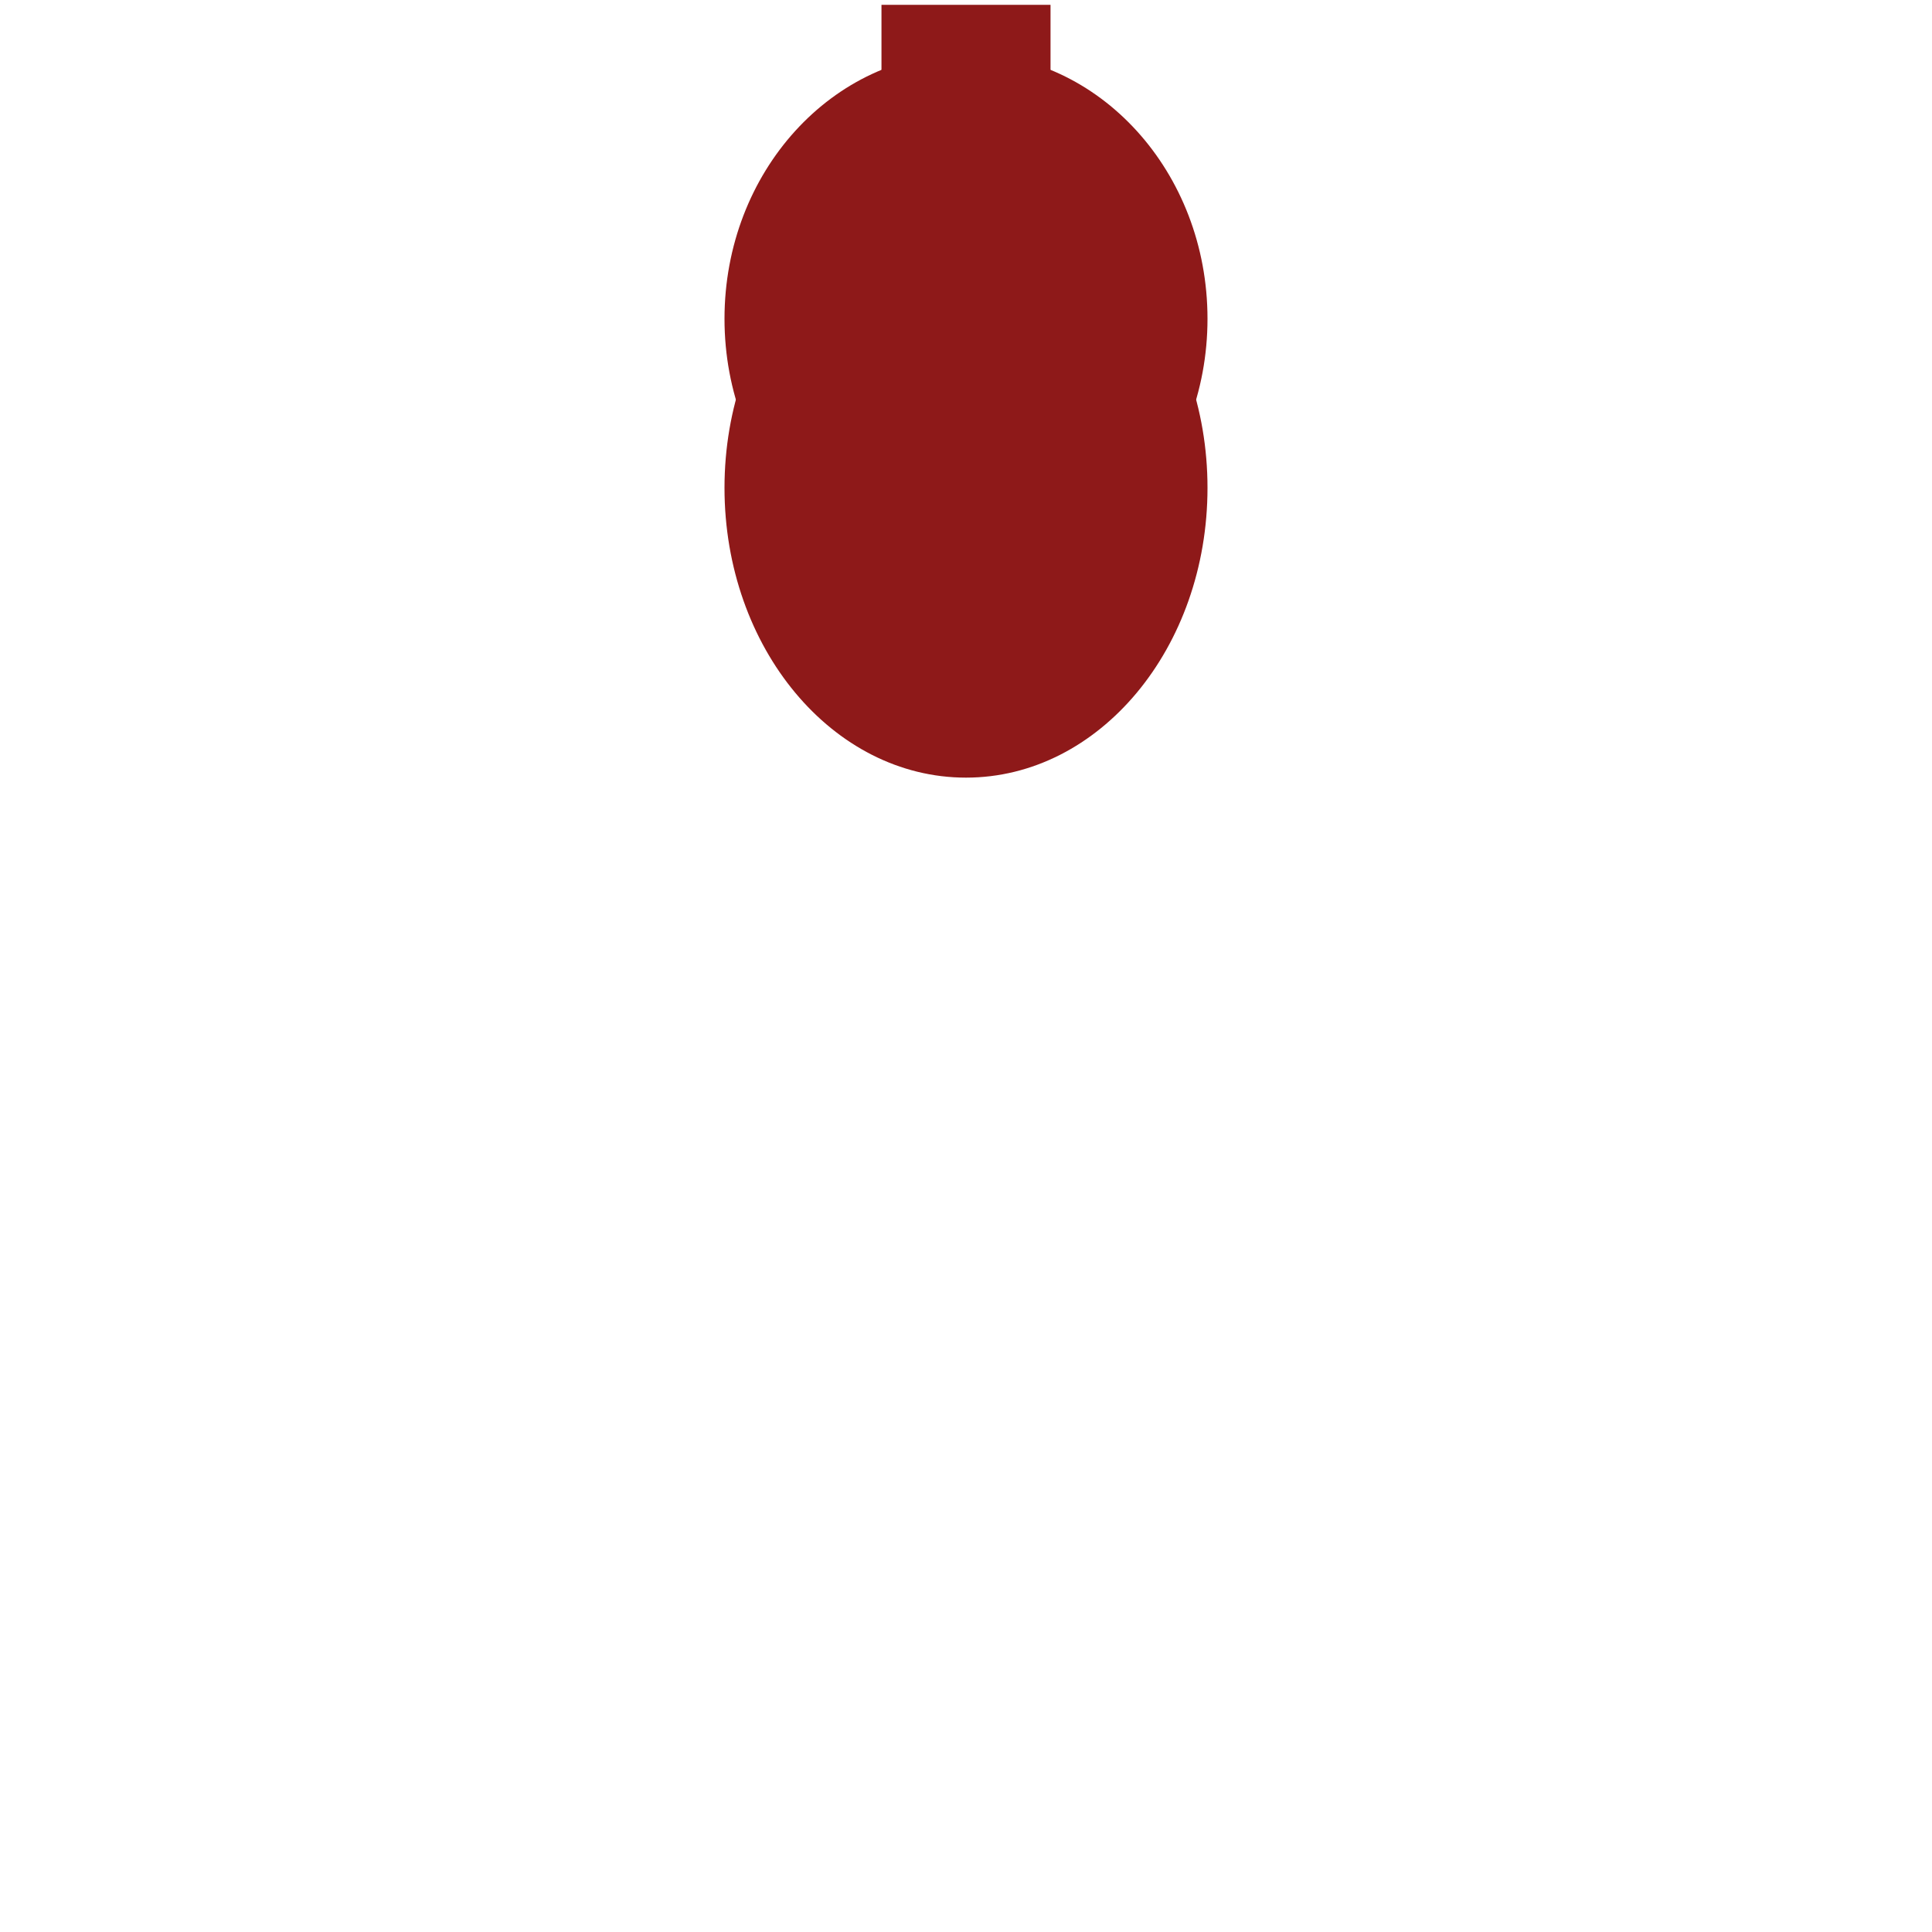
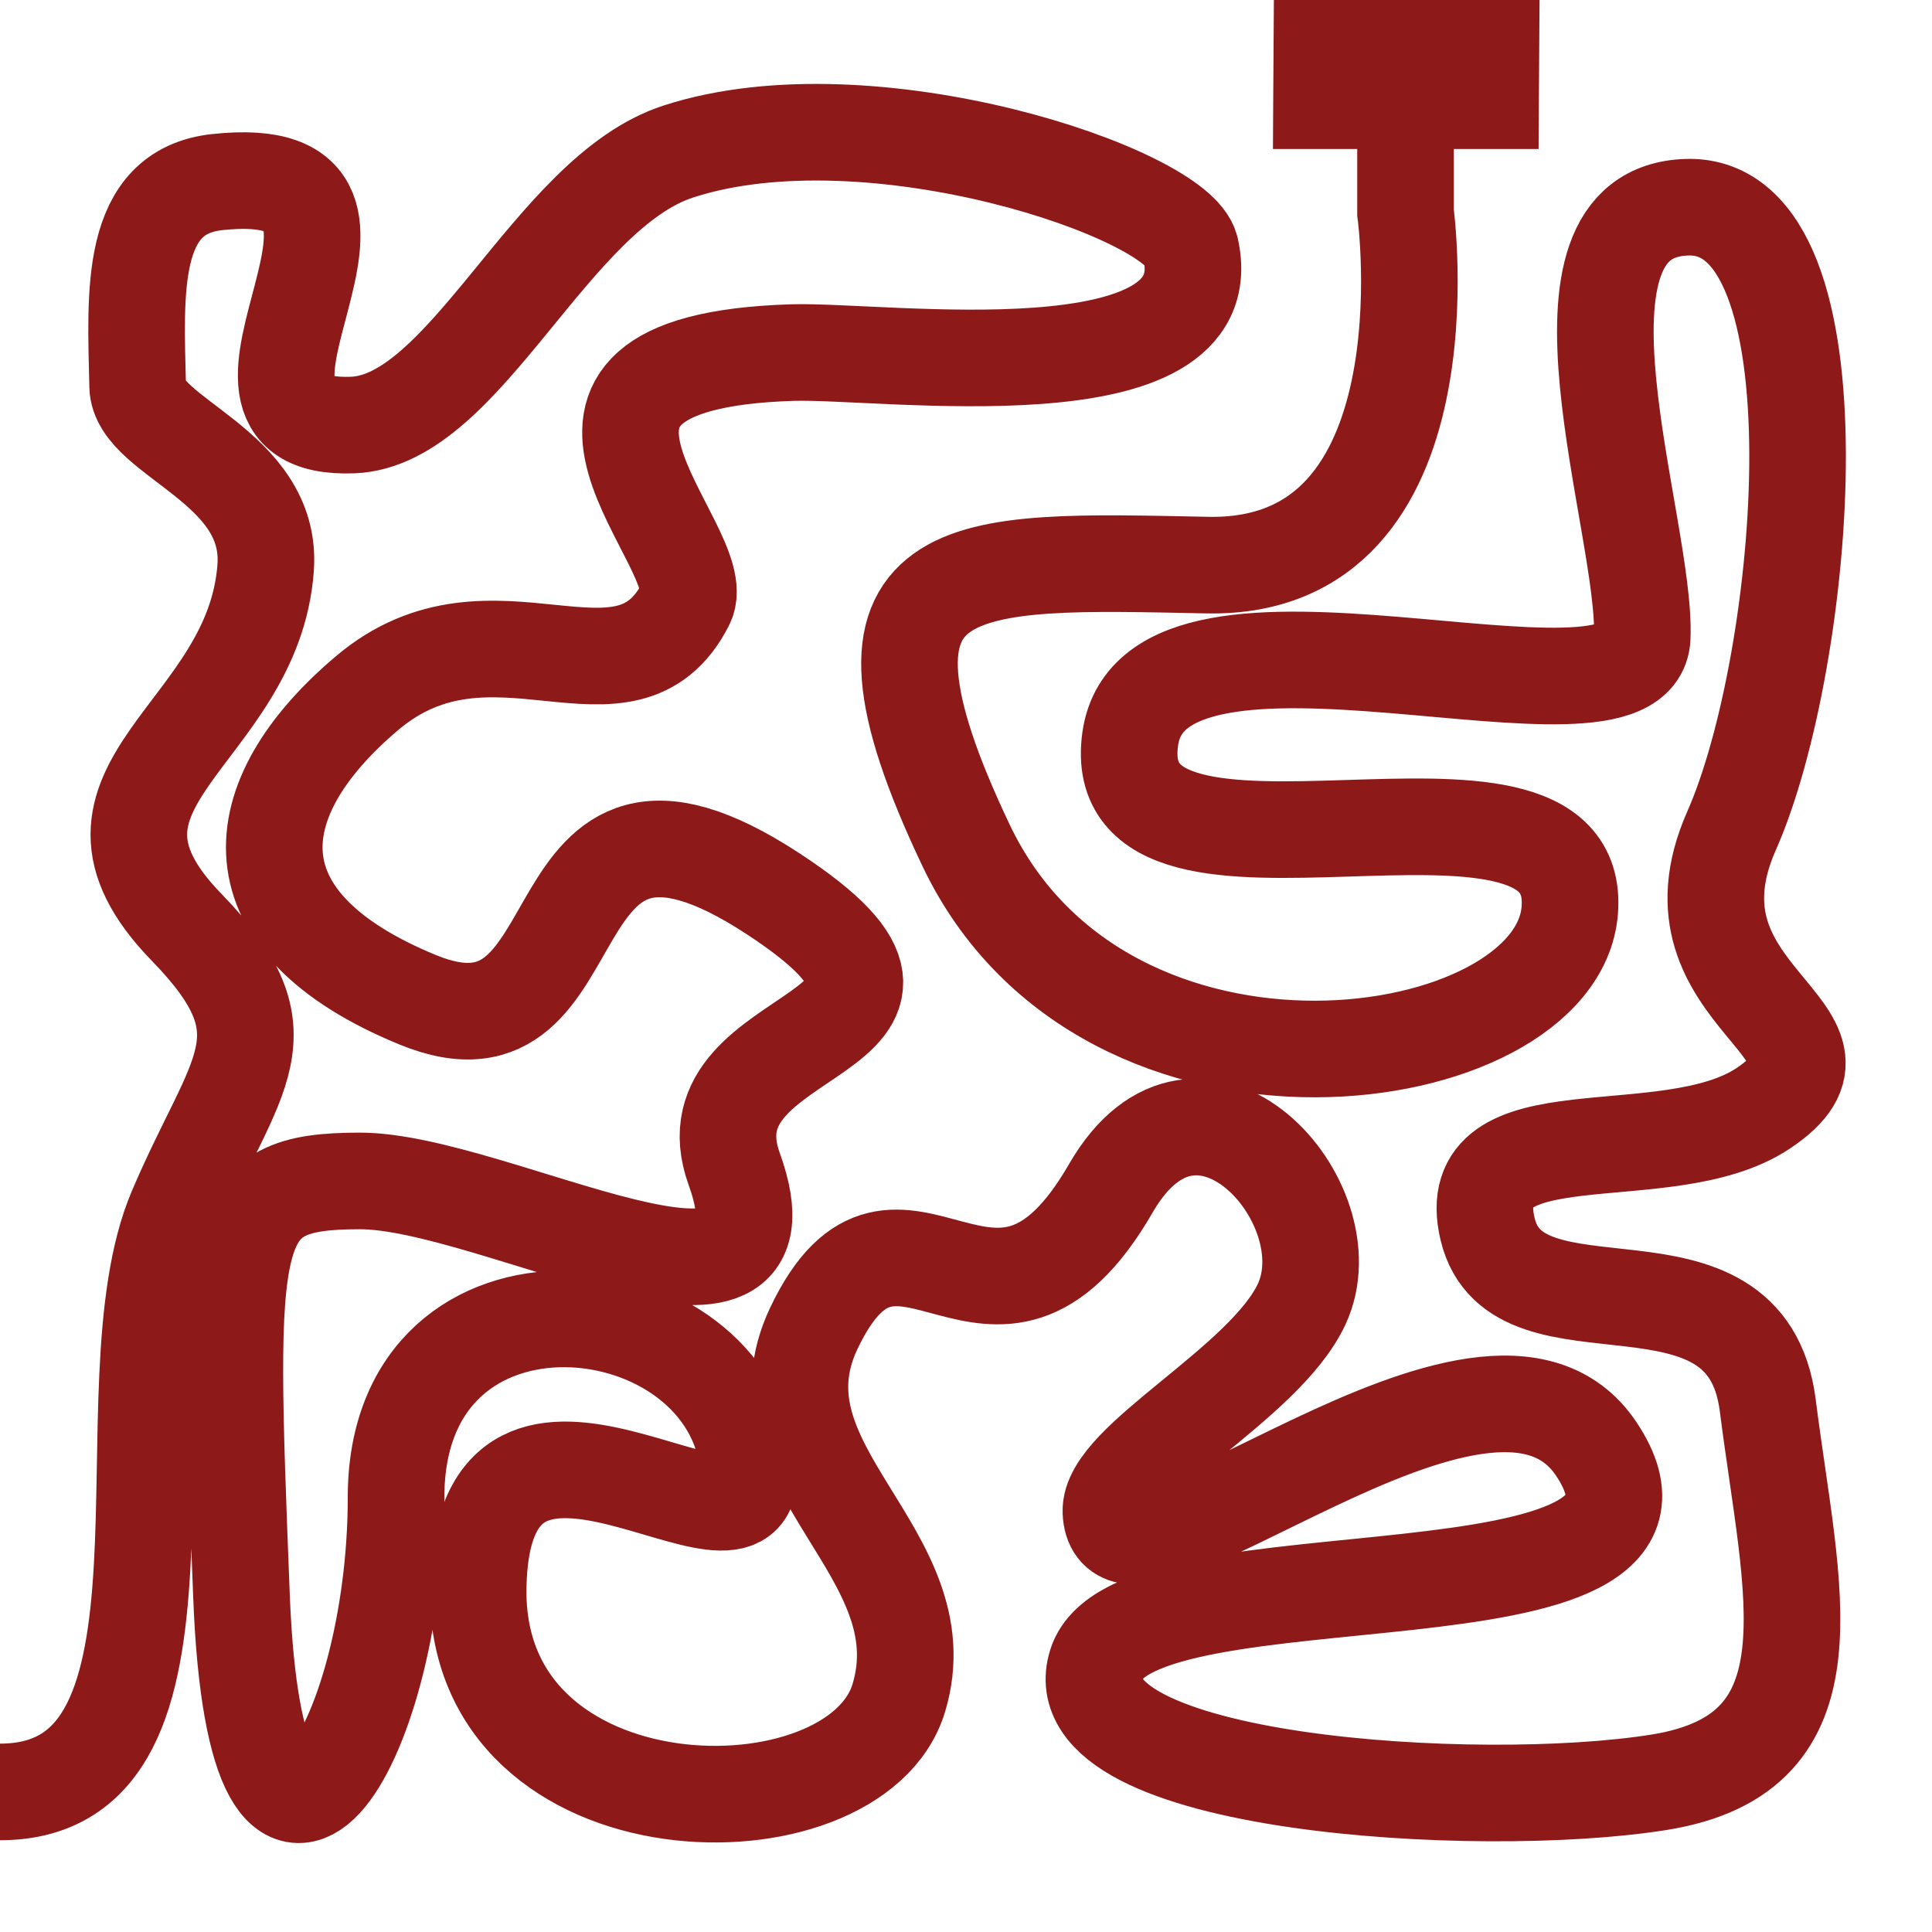
<svg xmlns="http://www.w3.org/2000/svg" version="1.1" id="Ebene_1" x="0px" y="0px" viewBox="0 0 800 800" style="enable-background:new 0 0 800 800;" xml:space="preserve">
  <style type="text/css">
	.st0{fill:none;stroke:#8E1919;stroke-width:70;stroke-miterlimit:10;}
	.st1{fill:#8E1919;}
	.st2{fill:#C92828;}
	.st3{fill:#DD0000;}
	.st4{fill:#FF6347;}
	.st5{fill:none;stroke:#FF6347;stroke-width:60;}
	.st6{fill:none;stroke:#8E1919;stroke-width:40;}
	.st7{fill:none;stroke:#8E1919;stroke-width:110;}
+ 	.st8{fill:#8E4F4F;}
</style>
-   <line class="st0" x1="400" y1="-3422.6" x2="400" y2="-2291.6" />
-   <path class="st1" d="M700.8-2249.6c-96.8-51.3-218.1-4-240.4,126c-15.2,88.6-48.5,209.3-110.5,232.4  c-112.7,42-168.4,36.2-156.6,104.3c18.7,108.5,165.9,152.6,317.4,97.5c100.9-36.8,199.4-130.9,255.2-247.6  C821.5-2053.1,797.6-2198.2,700.8-2249.6z" />
+   <line class="st0" x1="400" y1="-2625" x2="400" y2="-1494" />
+   <path class="st1" d="M700.8-1452c-96.8-51.3-218.1-4-240.4,126c-15.2,88.6-48.5,209.3-110.5,232.4c-112.7,42-168.4,36.2-156.6,104.3  c18.7,108.5,165.9,152.6,317.4,97.5c100.9-36.8,199.4-130.9,255.2-247.6C821.5-1255.5,797.6-1400.6,700.8-1452z" />
  <g>
-     <circle class="st2" cx="400" cy="-3622.6" r="180" />
-     <circle class="st1" cx="400" cy="-3572.6" r="120" />
-     <ellipse class="st2" cx="400" cy="-3672.6" rx="30" ry="50" />
-     <path class="st3" d="M422.3-3411.6l147.6-126c-19.7-9.4-43.8-15-69.9-15c-66.3,0-120,35.8-120,80   C380-3448.2,396.4-3426.3,422.3-3411.6z" />
-     <ellipse class="st4" cx="150" cy="-3622.6" rx="50" ry="90" />
-     <ellipse class="st4" cx="650" cy="-3622.6" rx="50" ry="90" />
-     <ellipse class="st4" cx="400" cy="-3852.6" rx="40" ry="50" />
-     <circle class="st1" cx="385" cy="-3867.6" r="5" />
-     <circle class="st1" cx="415" cy="-3867.6" r="5" />
-     <path class="st3" d="M376.8-3411.1c26.4-14.7,43.2-36.8,43.2-61.5c0-44.2-53.7-80-120-80c-29.2,0-56,7-76.8,18.5L376.8-3411.1z" />
-     <circle class="st5" cx="400" cy="-3622.6" r="200" />
+     <circle class="st2" cx="400" cy="-2825" r="180" />
+     <circle class="st1" cx="400" cy="-2775" r="120" />
+     <ellipse class="st2" cx="400" cy="-2875" rx="30" ry="50" />
+     <path class="st3" d="M422.3-2614l147.6-126c-19.7-9.4-43.8-15-69.9-15c-66.3,0-120,35.8-120,80C380-2650.6,396.4-2628.7,422.3-2614   z" />
+     <ellipse class="st4" cx="150" cy="-2825" rx="50" ry="90" />
+     <ellipse class="st4" cx="650" cy="-2825" rx="50" ry="90" />
+     <ellipse class="st4" cx="400" cy="-3055" rx="40" ry="50" />
+     <circle class="st1" cx="385" cy="-3070" r="5" />
+     <circle class="st1" cx="415" cy="-3070" r="5" />
+     <path class="st3" d="M376.8-2613.5c26.4-14.7,43.2-36.8,43.2-61.5c0-44.2-53.7-80-120-80c-29.2,0-56,7-76.8,18.5L376.8-2613.5z" />
+     <circle class="st5" cx="400" cy="-2825" r="200" />
  </g>
-   <path class="st0" d="M400-2291.6c0,64.6,52.4,117,117,117h132.3" />
-   <path class="st6" d="M582-740.1c0,0,0,26.5,0,30.5c0,0,20,148-82,146s-158-6-100,116s244.6,94,250,27c6-75-193,8-182-71  c10-71.8,210,4,212-42S634-710,698.7-711.8C765-713.6,748-523.6,717-453.6s61.2,83,13,115c-40.1,26.6-126,0-114,50s107,2,116,73  c9.8,77.4,30,144-45,156s-249,1-233-49s259-11,207-89c-45.2-67.7-199,74-201,26c-0.9-21.2,63.6-52.9,79-86  c19.5-41.9-42.7-110.9-79-48c-49,85-87.8-16-123,58c-27.5,57.8,53.2,93,35.2,153S196-36.3,198-140.6s116.5,0.3,112-49  c-7-77-146-92-146,12s-58,195-64,41s-7-172,49-172s183.5,73.9,155-5c-22.2-61.4,109.6-52.8,16-114c-104-68-69,76-147,44  s-73-83-21-127s107,12,132-37c12-23.4-83-100,44-104c38-1.2,179,19,165-43c-5.2-22.8-132.3-66.1-212-40.3  c-52.8,17-88.1,111.6-135,113.3c-74.7,2.8,37-110.6-56-100.6c-36.7,3.9-33.9,45.6-33,84.6c0.5,21.2,56,33,53,75  c-5,69.8-90,90-32.8,148.9c43.6,44.8,20.2,59.7-4.2,117.1c-31.5,74.1,18,241-73,241" />
-   <path class="st7" d="M432.6-1797.3c-207.2,0-375.2,15.7-375.2,295.7c0,207.2,174.6,456,416.6,231.1  c107.7-100,109.7,243.9,108.5,470.9c-0.1,16-0.2,31.4-0.3,46c0,6-0.1,11.9-0.1,17.7" />
-   <ellipse class="st1" cx="400" cy="132" rx="100" ry="110" />
-   <ellipse class="st1" cx="400" cy="202" rx="100" ry="120" />
-   <ellipse class="st1" cx="400" cy="202" rx="40" ry="50" />
-   <line class="st0" x1="400" y1="2" x2="400" y2="107" />
+   <path class="st0" d="M400-1494c0,64.6,52.4,117,117,117h132.3" />
+   <path class="st6" d="M582,57.5c0,0,0,26.5,0,30.5c0,0,20,148-82,146s-158-6-100,116s244.6,94,250,27c6-75-193,8-182-71  c10-71.8,210,4,212-42S634,87.6,698.7,85.8C765,84,748,274,717,344s61.2,83,13,115c-40.1,26.6-126,0-114,50s107,2,116,73  c9.8,77.4,30,144-45,156s-249,1-233-49s259-11,207-89c-45.2-67.7-199,74-201,26c-0.9-21.2,63.6-52.9,79-86  c19.5-41.9-42.7-110.9-79-48c-49,85-87.8-16-123,58c-27.5,57.8,53.2,93,35.2,153S196,761.3,198,657s116.5,0.3,112-49  c-7-77-146-92-146,12s-58,195-64,41s-7-172,49-172s183.5,73.9,155-5c-22.2-61.4,109.6-52.8,16-114c-104-68-69,76-147,44  s-73-83-21-127s107,12,132-37c12-23.4-83-100,44-104c38-1.2,179,19,165-43c-5.2-22.8-132.3-66.1-212-40.3  c-52.8,17-88.1,111.6-135,113.3c-74.7,2.8,37-110.6-56-100.6C53.3,79.3,56.1,121,57,160c0.5,21.2,56,33,53,75  c-5,69.8-90,90-32.8,148.9c43.6,44.8,20.2,59.7-4.2,117.1C41.5,575.1,91,742,0,742" />
+   <path class="st7" d="M432.6-999.7C225.4-999.7,57.4-984,57.4-704C57.4-496.8,232-248,474-472.9C581.7-572.9,583.7-228.9,582.5-2  c-0.1,16-0.2,31.4-0.3,46c0,6-0.1,11.9-0.1,17.7" />
+   <path class="st6" d="M582,857.5c0,0,0,26.5,0,30.5c0,0,20,148-82,146s-158-6-100,116s244.6,94,250,27c6-75-193,8-182-71  c10-71.8,210,4,212-42s-46-176.4,18.7-178.2C765,884,748,1074,717,1144s61.2,83,13,115c-40.1,26.6-126,0-114,50s107,2,116,73  c9.8,77.4,30,144-45,156s-249,1-233-49s259-11,207-89c-45.2-67.7-199,74-201,26c-0.9-21.2,63.6-52.9,79-86  c19.5-41.9-42.7-110.9-79-48c-49,85-87.8-16-123,58c-27.5,57.8,53.2,93,35.2,153S196,1561.3,198,1457s116.5,0.3,112-49  c-7-77-146-92-146,12s-58,195-64,41s-7-172,49-172s183.5,73.9,155-5c-22.2-61.4,109.6-52.8,16-114c-104-68-69,76-147,44  s-73-83-21-127s107,12,132-37c12-23.4-83-100,44-104c38-1.2,179,19,165-43c-5.2-22.8-132.3-66.1-212-40.3  c-52.8,17-88.1,111.6-135,113.3c-74.7,2.8,37-110.6-56-100.6C53.3,879.3,56.1,921,57,960c0.5,21.2,56,33,53,75  c-5,69.8-90,90-32.8,148.9c43.6,44.8,20.2,59.7-4.2,117.1c-21.9,51.6-4.6,148.3-22.8,202.1" />
+   <path class="st8" d="M473.4,1704c0-58.2-32.8-105.3-73.4-105.3s-73.4,47.2-73.4,105.3c0,43,23.5,74.8,29.3,90.6  c16.8,45.6,22.1,73.4,44,73.4s26.3-28.1,44-73.4C451.4,1775.8,473.4,1747.7,473.4,1704z" />
+   <ellipse class="st8" cx="400" cy="1599" rx="67.5" ry="99.5" />
+   <g>
+     <circle class="st8" cx="92.4" cy="1470.7" r="40.2" />
+     <circle class="st8" cx="42.2" cy="1491.3" r="40.2" />
+   </g>
+   <g>
+     <circle class="st8" cx="92.4" cy="1409.3" r="40.2" />
+     <circle class="st8" cx="42.2" cy="1429.8" r="40.2" />
+   </g>
+   <g>
+     <circle class="st8" cx="92.4" cy="1347.8" r="40.2" />
+     <circle class="st8" cx="42.2" cy="1368.3" r="40.2" />
+   </g>
+   <g>
+     <circle class="st8" cx="92.4" cy="1286.3" r="40.2" />
+     <circle class="st8" cx="42.2" cy="1306.8" r="40.2" />
+   </g>
+   <g>
+     <circle class="st8" cx="92.4" cy="1224.8" r="40.2" />
+     <circle class="st8" cx="42.2" cy="1245.4" r="40.2" />
+   </g>
+   <g>
+     <circle class="st8" cx="92.4" cy="1163.3" r="40.2" />
+     <circle class="st8" cx="42.2" cy="1183.9" r="40.2" />
+   </g>
+   <g>
+     <circle class="st8" cx="92.4" cy="1101.9" r="40.2" />
+     <circle class="st8" cx="42.2" cy="1122.4" r="40.2" />
+   </g>
+   <g>
+     <circle class="st8" cx="92.4" cy="1040.4" r="40.2" />
+     <circle class="st8" cx="42.2" cy="1060.9" r="40.2" />
+   </g>
+   <g>
+     <circle class="st8" cx="92.4" cy="978.9" r="40.2" />
+     <circle class="st8" cx="42.2" cy="999.5" r="40.2" />
+   </g>
+   <g>
+     <circle class="st8" cx="92.4" cy="918.1" r="40.2" />
+     <circle class="st8" cx="42.2" cy="938.7" r="40.2" />
+   </g>
+   <g>
+     <circle class="st8" cx="92.4" cy="872.5" r="40.2" />
+     <circle class="st8" cx="42.2" cy="893.1" r="40.2" />
+   </g>
+   <g>
+     <circle class="st8" cx="758.9" cy="1470.7" r="40.2" />
+     <circle class="st8" cx="708.7" cy="1491.3" r="40.2" />
+   </g>
+   <g>
+     <circle class="st8" cx="758.9" cy="1409.3" r="40.2" />
+     <circle class="st8" cx="708.7" cy="1429.8" r="40.2" />
+   </g>
+   <g>
+     <circle class="st8" cx="758.9" cy="1347.8" r="40.2" />
+     <circle class="st8" cx="708.7" cy="1368.3" r="40.2" />
+   </g>
+   <g>
+     <circle class="st8" cx="758.9" cy="1286.3" r="40.2" />
+     <circle class="st8" cx="708.7" cy="1306.8" r="40.2" />
+   </g>
+   <g>
+     <circle class="st8" cx="758.9" cy="1224.8" r="40.2" />
+     <circle class="st8" cx="708.7" cy="1245.4" r="40.2" />
+   </g>
+   <g>
+     <circle class="st8" cx="758.9" cy="1163.3" r="40.2" />
+     <circle class="st8" cx="708.7" cy="1183.9" r="40.2" />
+   </g>
+   <g>
+     <circle class="st8" cx="758.9" cy="1101.9" r="40.2" />
+     <circle class="st8" cx="708.7" cy="1122.4" r="40.2" />
+   </g>
+   <g>
+     <circle class="st8" cx="758.9" cy="1040.4" r="40.2" />
+     <circle class="st8" cx="708.7" cy="1060.9" r="40.2" />
+   </g>
+   <g>
+     <circle class="st8" cx="758.9" cy="978.9" r="40.2" />
+     <circle class="st8" cx="708.7" cy="999.5" r="40.2" />
+   </g>
+   <g>
+     <circle class="st8" cx="758.9" cy="918.1" r="40.2" />
+     <circle class="st8" cx="708.7" cy="938.7" r="40.2" />
+   </g>
+   <g>
+     <circle class="st8" cx="758.9" cy="872.5" r="40.2" />
+     <circle class="st8" cx="708.7" cy="893.1" r="40.2" />
+   </g>
+   <g>
+     <ellipse transform="matrix(0.6794 -0.7337 0.7337 0.6794 -594.5444 374.4925)" class="st8" cx="131.3" cy="867.7" rx="40.2" ry="40.2" />
+     <ellipse transform="matrix(0.6794 -0.7337 0.7337 0.6794 -637.9247 376.8034)" class="st8" cx="112.3" cy="918.5" rx="40.2" ry="40.2" />
+   </g>
+   <g>
+     <ellipse transform="matrix(0.6794 -0.7337 0.7337 0.6794 -576.4468 415.9163)" class="st8" cx="187.8" cy="867.7" rx="40.2" ry="40.2" />
+     <ellipse transform="matrix(0.6794 -0.7337 0.7337 0.6794 -619.827 418.2272)" class="st8" cx="168.7" cy="918.5" rx="40.2" ry="40.2" />
+   </g>
+   <g>
+     <ellipse transform="matrix(0.6794 -0.7337 0.7337 0.6794 -558.3491 457.3401)" class="st8" cx="244.2" cy="867.7" rx="40.2" ry="40.2" />
+     <ellipse transform="matrix(0.6794 -0.7337 0.7337 0.6794 -601.7293 459.6509)" class="st8" cx="225.2" cy="918.5" rx="40.2" ry="40.2" />
+   </g>
+   <g>
+     <ellipse transform="matrix(0.6794 -0.7337 0.7337 0.6794 -540.2514 498.7639)" class="st8" cx="300.7" cy="867.7" rx="40.2" ry="40.2" />
+     <ellipse transform="matrix(0.6794 -0.7337 0.7337 0.6794 -583.6317 501.0747)" class="st8" cx="281.6" cy="918.5" rx="40.2" ry="40.2" />
+   </g>
+   <g>
+     <ellipse transform="matrix(0.6794 -0.7337 0.7337 0.6794 -522.1537 540.1876)" class="st8" cx="357.1" cy="867.7" rx="40.2" ry="40.2" />
+     <ellipse transform="matrix(0.6794 -0.7337 0.7337 0.6794 -565.534 542.4985)" class="st8" cx="338.1" cy="918.5" rx="40.2" ry="40.2" />
+   </g>
+   <g>
+     <ellipse transform="matrix(0.6794 -0.7337 0.7337 0.6794 -504.0561 581.6114)" class="st8" cx="413.6" cy="867.7" rx="40.2" ry="40.2" />
+     <ellipse transform="matrix(0.6794 -0.7337 0.7337 0.6794 -547.4363 583.9223)" class="st8" cx="394.6" cy="918.5" rx="40.2" ry="40.2" />
+   </g>
+   <g>
+     <ellipse transform="matrix(0.6794 -0.7337 0.7337 0.6794 -485.9584 623.0352)" class="st8" cx="470.1" cy="867.7" rx="40.2" ry="40.2" />
+     <ellipse transform="matrix(0.6794 -0.7337 0.7337 0.6794 -529.3386 625.3461)" class="st8" cx="451" cy="918.5" rx="40.2" ry="40.2" />
+   </g>
+   <g>
+     <ellipse transform="matrix(0.6794 -0.7337 0.7337 0.6794 -467.8607 664.459)" class="st8" cx="526.5" cy="867.7" rx="40.2" ry="40.2" />
+     <ellipse transform="matrix(0.6794 -0.7337 0.7337 0.6794 -511.241 666.7698)" class="st8" cx="507.5" cy="918.5" rx="40.2" ry="40.2" />
+   </g>
+   <g>
+     <ellipse transform="matrix(0.6794 -0.7337 0.7337 0.6794 -449.7631 705.8828)" class="st8" cx="583" cy="867.7" rx="40.2" ry="40.2" />
+     <ellipse transform="matrix(0.6794 -0.7337 0.7337 0.6794 -493.1433 708.1936)" class="st8" cx="563.9" cy="918.5" rx="40.2" ry="40.2" />
+   </g>
+   <g>
+     <ellipse transform="matrix(0.6794 -0.7337 0.7337 0.6794 -431.6654 747.3065)" class="st8" cx="639.4" cy="867.7" rx="40.2" ry="40.2" />
+     <ellipse transform="matrix(0.6794 -0.7337 0.7337 0.6794 -475.0456 749.6174)" class="st8" cx="620.4" cy="918.5" rx="40.2" ry="40.2" />
+   </g>
+   <g>
+     <ellipse transform="matrix(0.6794 -0.7337 0.7337 0.6794 -413.5677 788.7303)" class="st8" cx="695.9" cy="867.7" rx="40.2" ry="40.2" />
+     <ellipse transform="matrix(0.6794 -0.7337 0.7337 0.6794 -456.948 791.0411)" class="st8" cx="676.8" cy="918.5" rx="40.2" ry="40.2" />
+   </g>
+   <g>
+     <g>
+       <ellipse transform="matrix(0.6794 -0.7337 0.7337 0.6794 -964.9841 782.9867)" class="st8" cx="413.6" cy="1495.9" rx="40.2" ry="40.2" />
+       <ellipse transform="matrix(0.6794 -0.7337 0.7337 0.6794 -1008.364 785.2975)" class="st8" cx="394.6" cy="1546.7" rx="40.2" ry="40.2" />
+     </g>
+     <g>
+       <ellipse transform="matrix(0.6794 -0.7337 0.7337 0.6794 -946.8864 824.4105)" class="st8" cx="470.1" cy="1495.9" rx="40.2" ry="40.2" />
+       <ellipse transform="matrix(0.6794 -0.7337 0.7337 0.6794 -990.2667 826.7213)" class="st8" cx="451" cy="1546.7" rx="40.2" ry="40.2" />
+     </g>
+     <g>
+       <ellipse transform="matrix(0.6794 -0.7337 0.7337 0.6794 -928.7888 865.8342)" class="st8" cx="526.5" cy="1495.9" rx="40.2" ry="40.2" />
+       <ellipse transform="matrix(0.6794 -0.7337 0.7337 0.6794 -972.169 868.1451)" class="st8" cx="507.5" cy="1546.7" rx="40.2" ry="40.2" />
+     </g>
+     <g>
+       <ellipse transform="matrix(0.6794 -0.7337 0.7337 0.6794 -910.691 907.258)" class="st8" cx="583" cy="1495.9" rx="40.2" ry="40.2" />
+       <ellipse transform="matrix(0.6794 -0.7337 0.7337 0.6794 -954.0713 909.5688)" class="st8" cx="563.9" cy="1546.7" rx="40.2" ry="40.2" />
+     </g>
+     <g>
+       <ellipse transform="matrix(0.6794 -0.7337 0.7337 0.6794 -892.5934 948.6818)" class="st8" cx="639.4" cy="1495.9" rx="40.2" ry="40.2" />
+       <ellipse transform="matrix(0.6794 -0.7337 0.7337 0.6794 -935.9736 950.9927)" class="st8" cx="620.4" cy="1546.7" rx="40.2" ry="40.2" />
+     </g>
+     <g>
+       <ellipse transform="matrix(0.6794 -0.7337 0.7337 0.6794 -874.4957 990.1056)" class="st8" cx="695.9" cy="1495.9" rx="40.2" ry="40.2" />
+       <ellipse transform="matrix(0.6794 -0.7337 0.7337 0.6794 -917.876 992.4164)" class="st8" cx="676.8" cy="1546.7" rx="40.2" ry="40.2" />
+     </g>
+   </g>
</svg>
